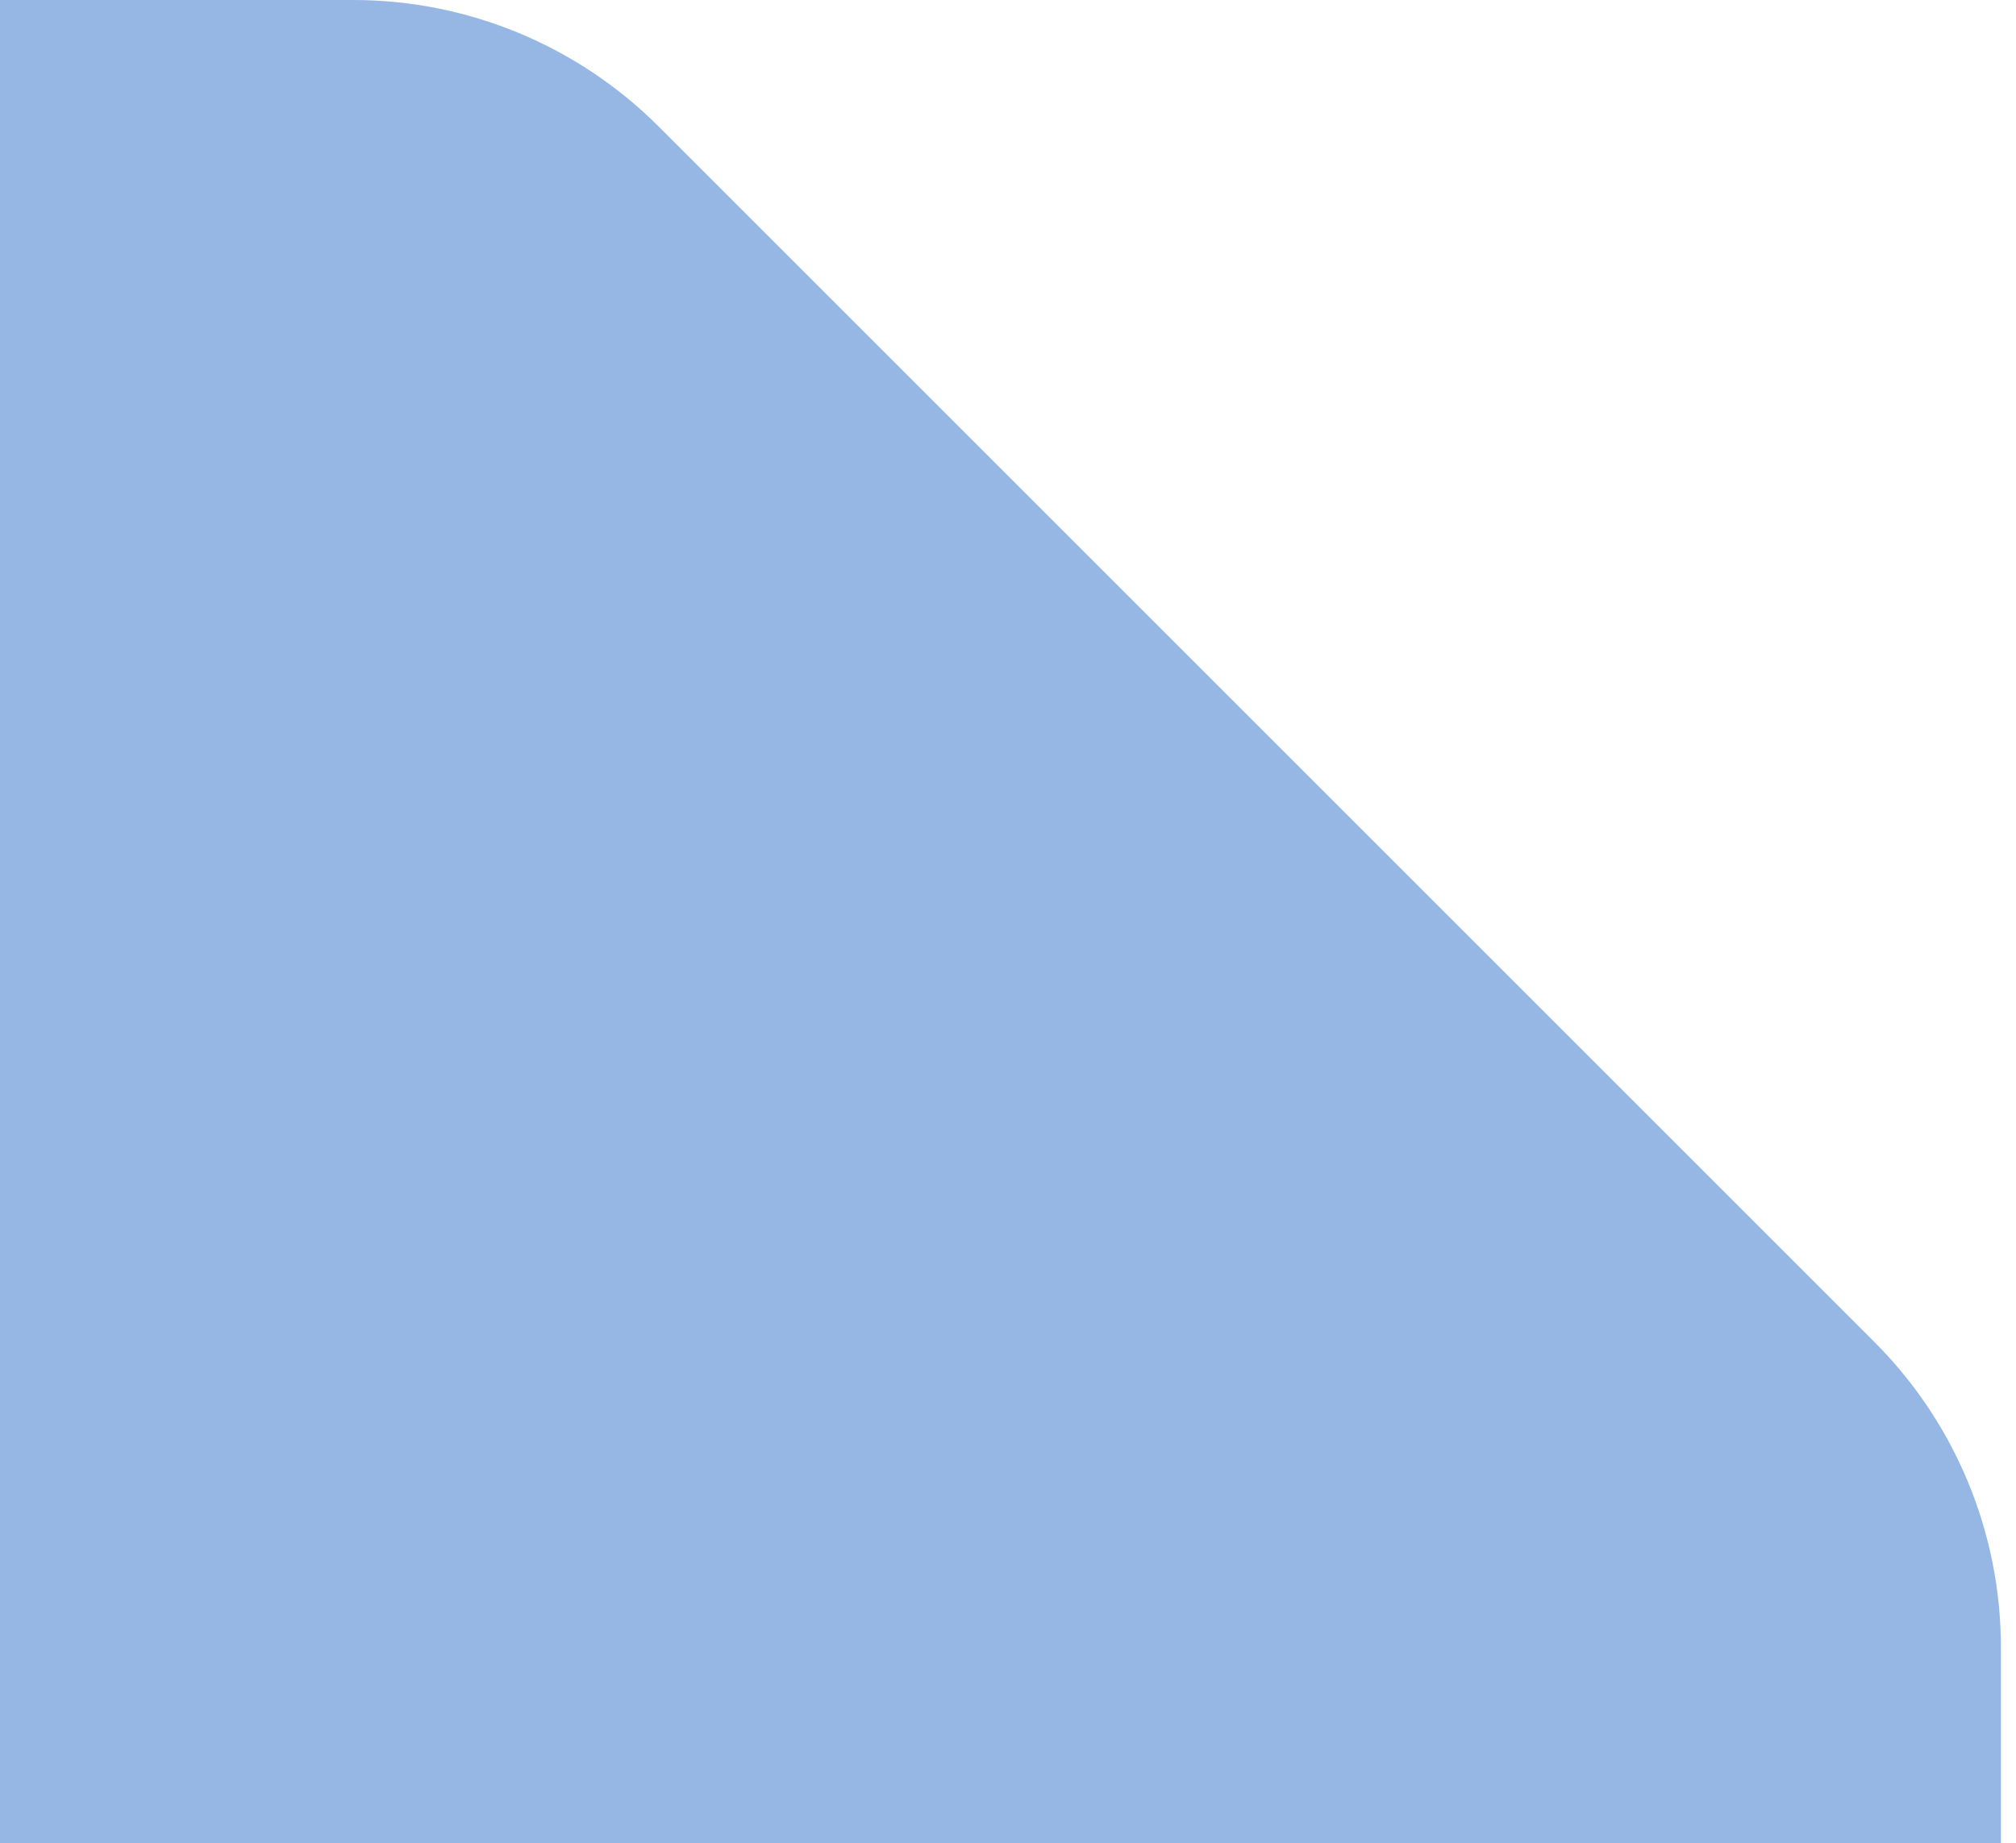
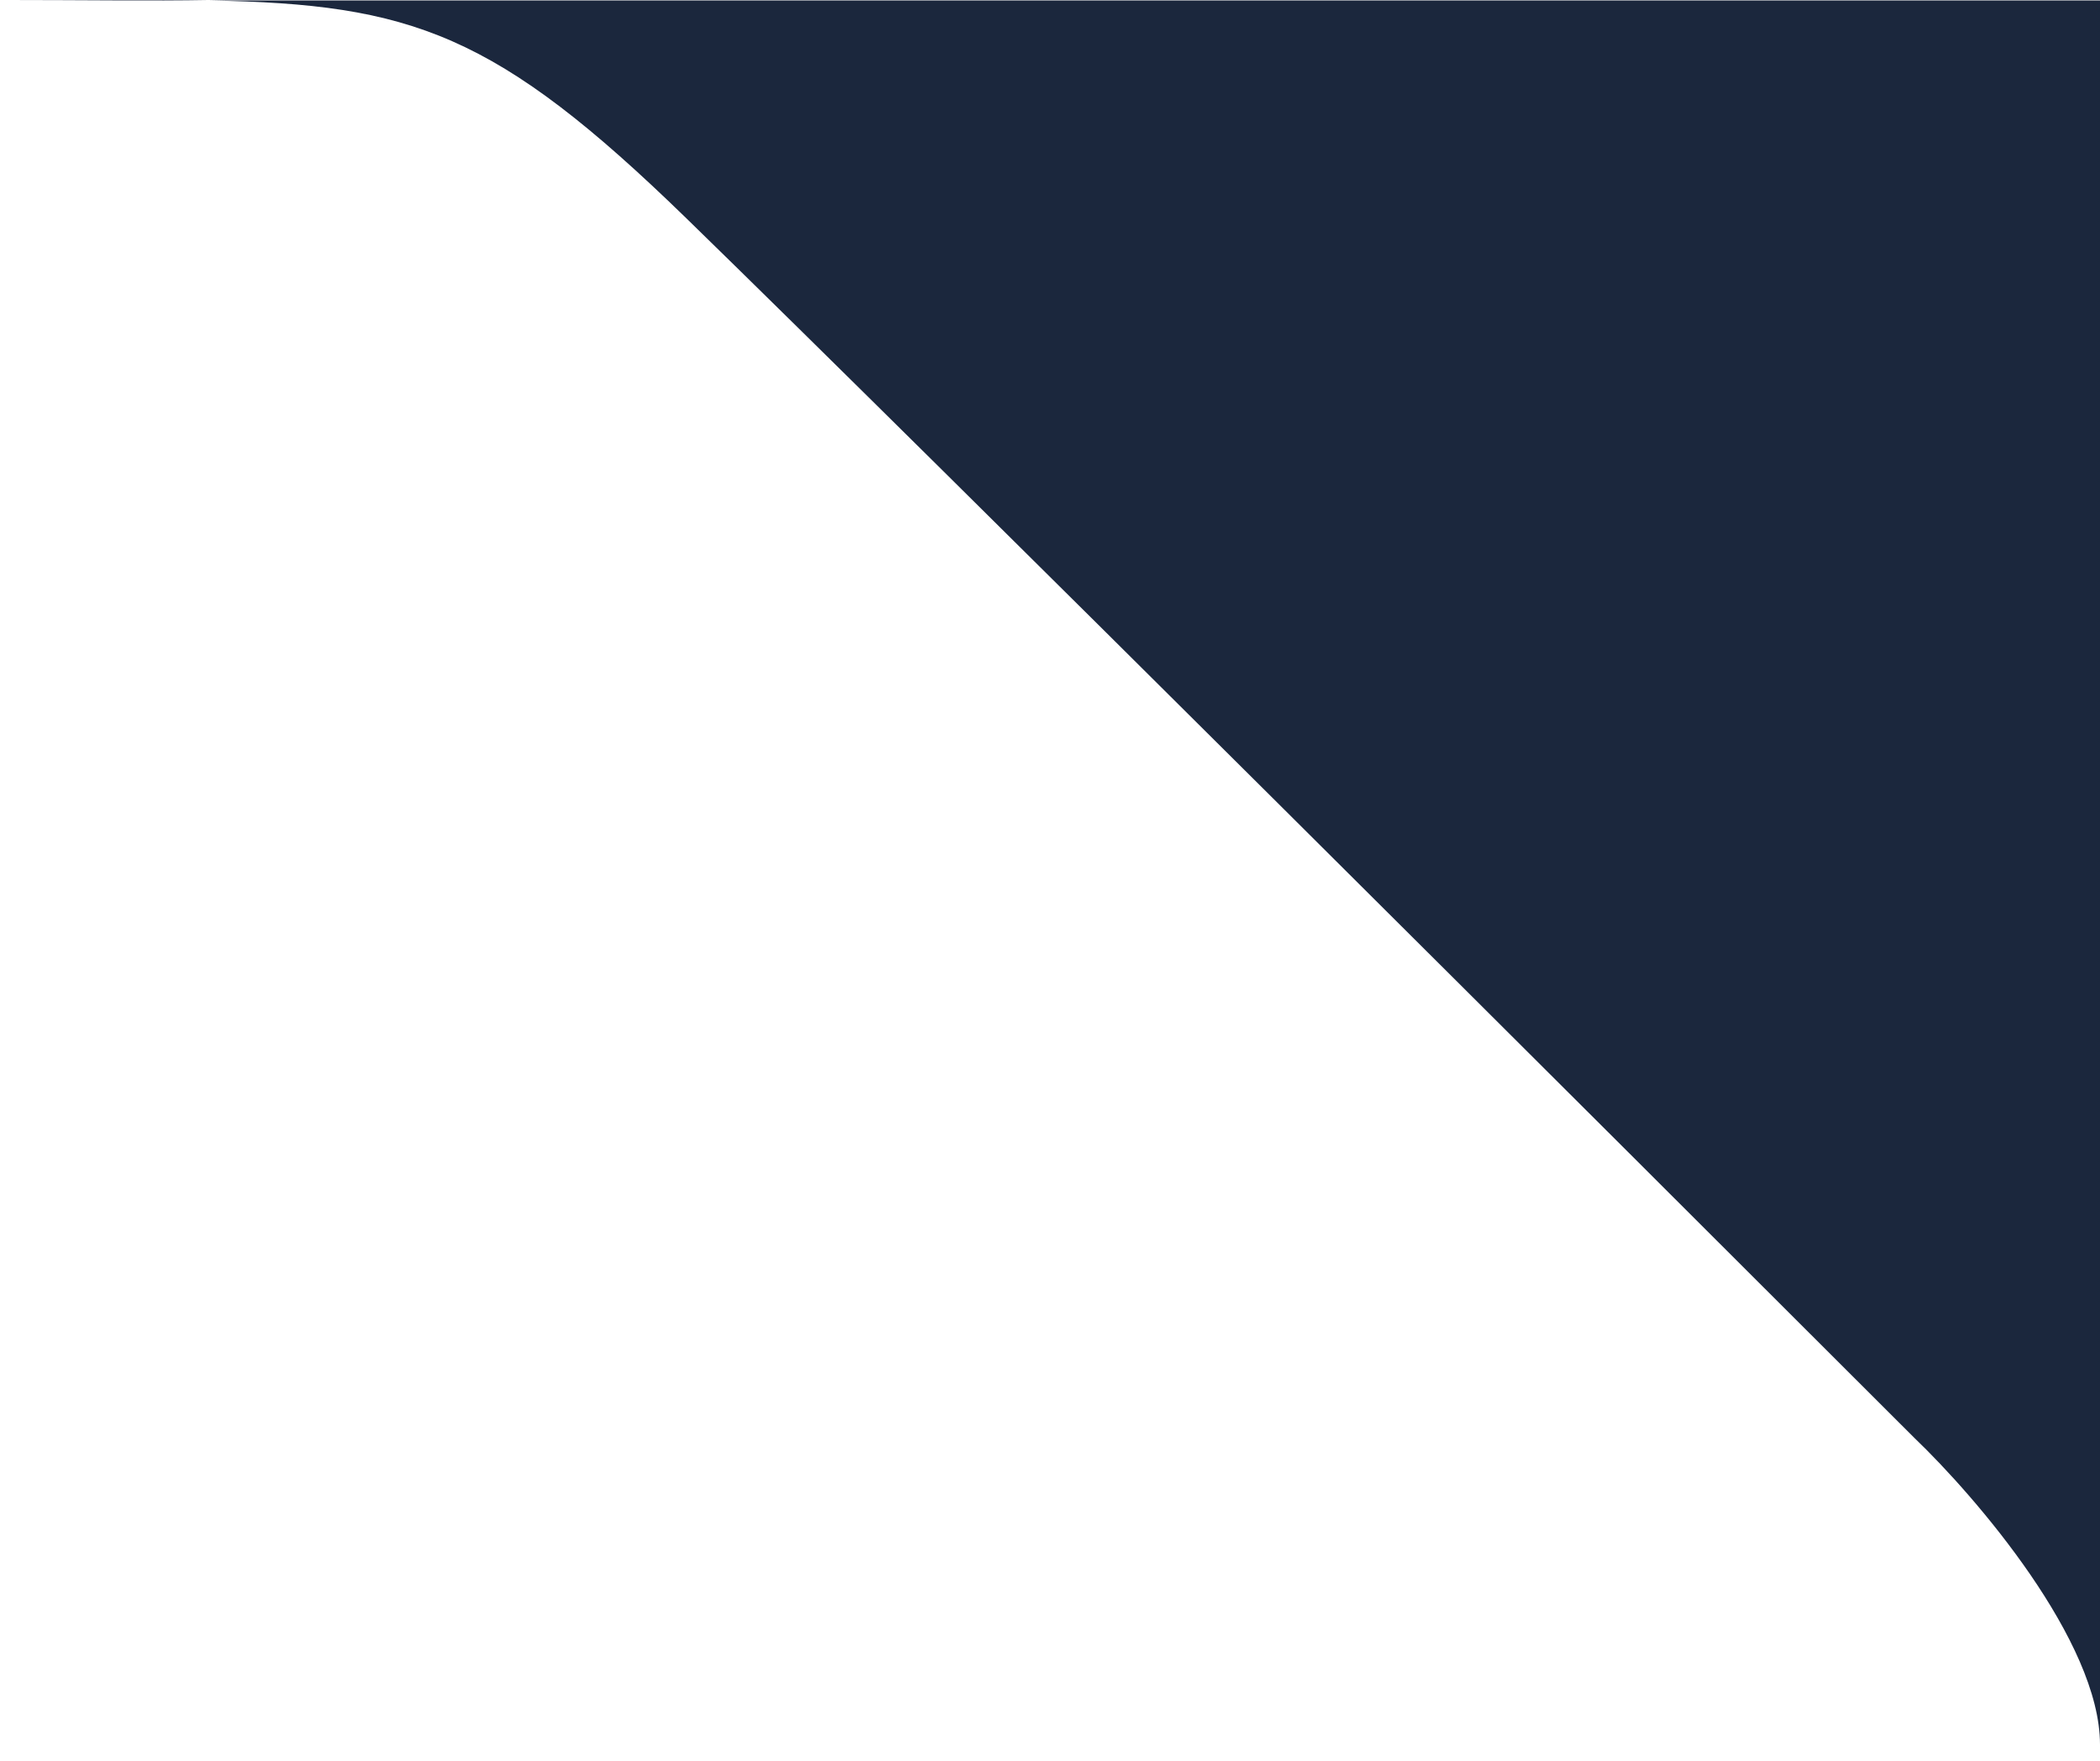
- <svg xmlns="http://www.w3.org/2000/svg" width="140" height="128" viewBox="0 0 140 128" fill="none">
-   <path d="M-1462 637.75H140V1398.75H-1462V637.75Z" fill="#96B7E3" />
-   <path d="M113.952 1347.75L-1438.05 1347.75C-1451.85 1347.75 -1463.05 1358.94 -1463.05 1372.75L-1463.05 1414.82C-1463.05 1422.78 -1459.89 1430.41 -1454.26 1436.04L-1369.83 1520.46C-1364.21 1526.09 -1356.58 1529.25 -1348.62 1529.25L113.952 1529.25C127.76 1529.25 138.952 1518.06 138.952 1504.25V1372.75C138.952 1358.94 127.76 1347.75 113.952 1347.75Z" fill="#96B7E3" />
-   <path d="M-1438.05 181.5L113.952 181.5C127.759 181.5 138.952 170.307 138.952 156.5V114.427C138.952 106.47 135.792 98.84 130.165 93.213L45.739 8.787C40.113 3.161 32.482 0 24.526 0L-1438.05 0C-1451.85 -2.41411e-06 -1463.05 11.193 -1463.05 25L-1463.05 156.5C-1463.05 170.307 -1451.85 181.5 -1438.05 181.5Z" fill="#96B7E3" />
-   <path d="M-1462 132.75H138V622.75H-1462V132.75Z" fill="#96B7E3" />
-   <path d="M114.952 580.75L-1437.05 580.75C-1450.85 580.75 -1462.05 591.943 -1462.05 605.75L-1462.05 647.824C-1462.05 655.78 -1458.89 663.411 -1453.26 669.037L-1368.83 753.463C-1363.21 759.089 -1355.58 762.25 -1347.62 762.25L114.952 762.25C128.76 762.25 139.952 751.057 139.952 737.25V605.75C139.952 591.943 128.76 580.75 114.952 580.75Z" fill="#96B7E3" />
+ <svg xmlns="http://www.w3.org/2000/svg" width="130" height="109" viewBox="0 0 130 109" fill="none">
+   <path d="M0 0.029C5.156 0.029 9.372 -0.036 12.982 0.029H130V108.029C130 101.629 122.333 92.696 118.5 89.029C99.5 70.029 57.7 28.329 42.5 13.529C30.707 2.047 25.476 0.255 12.982 0.029H0Z" fill="#1B273D" />
</svg>
